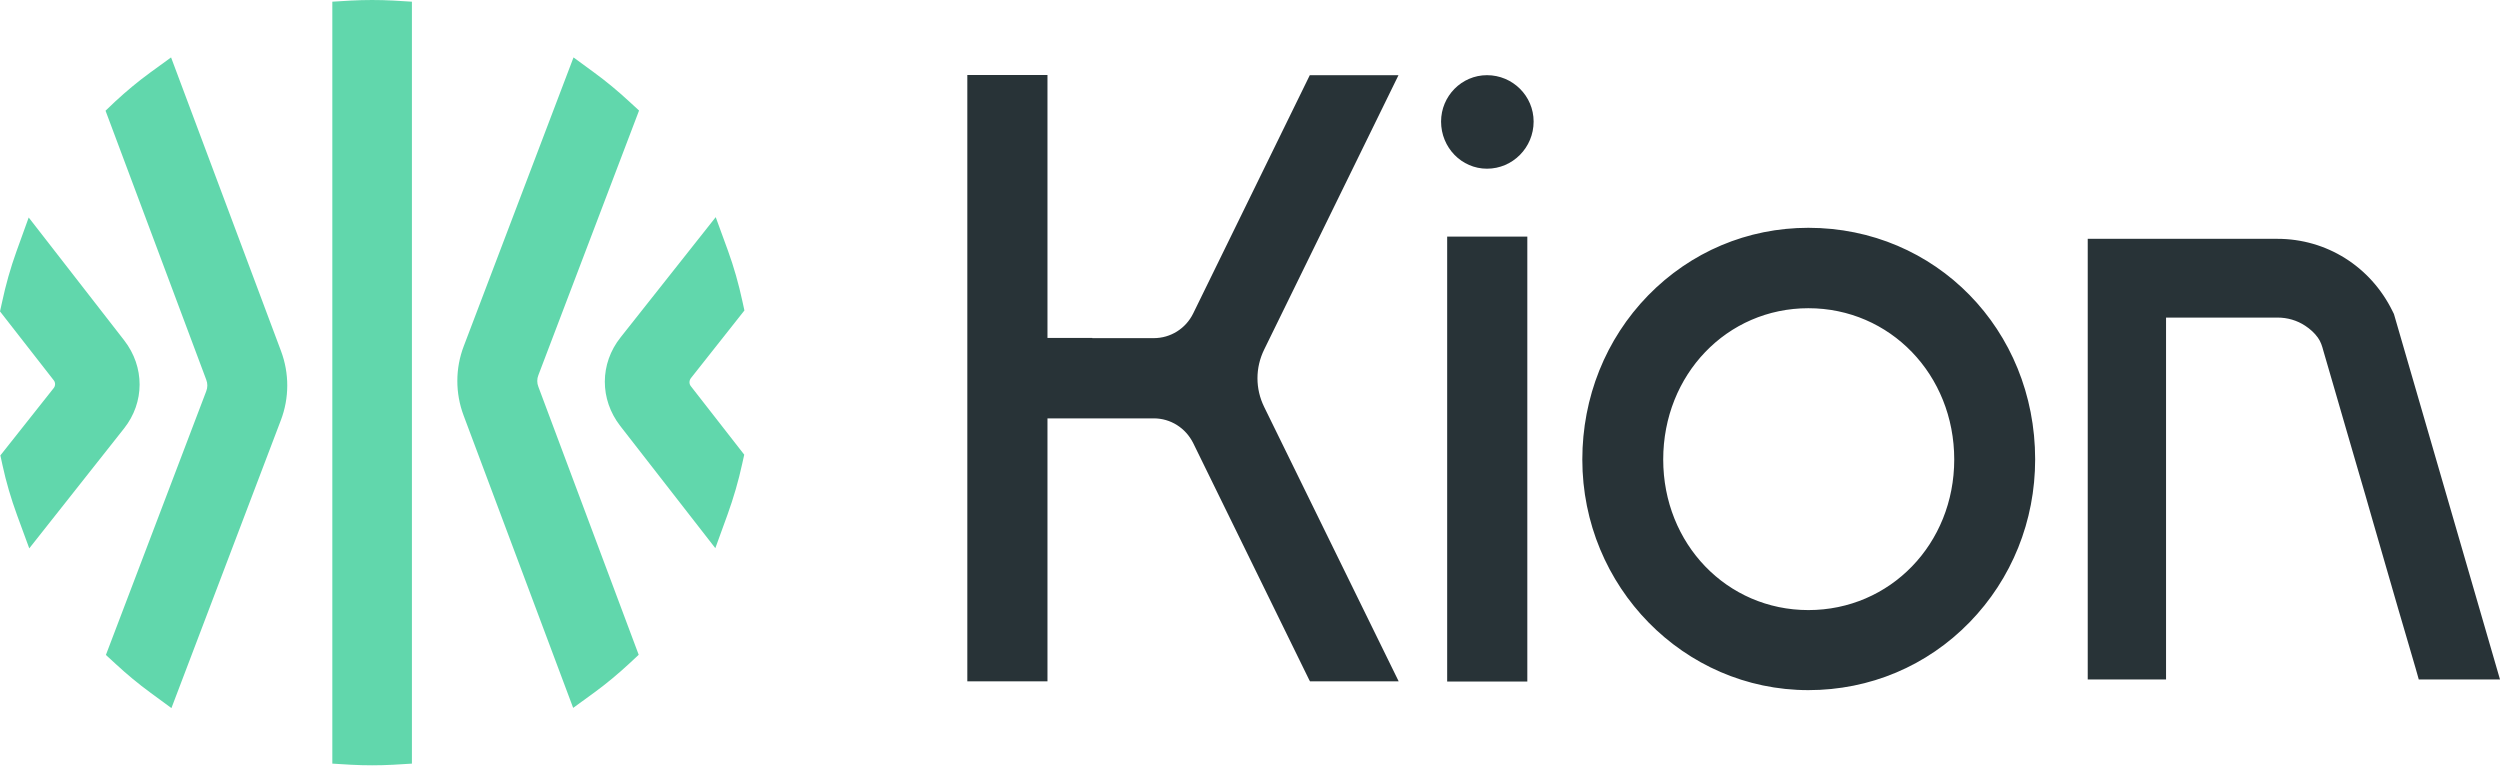
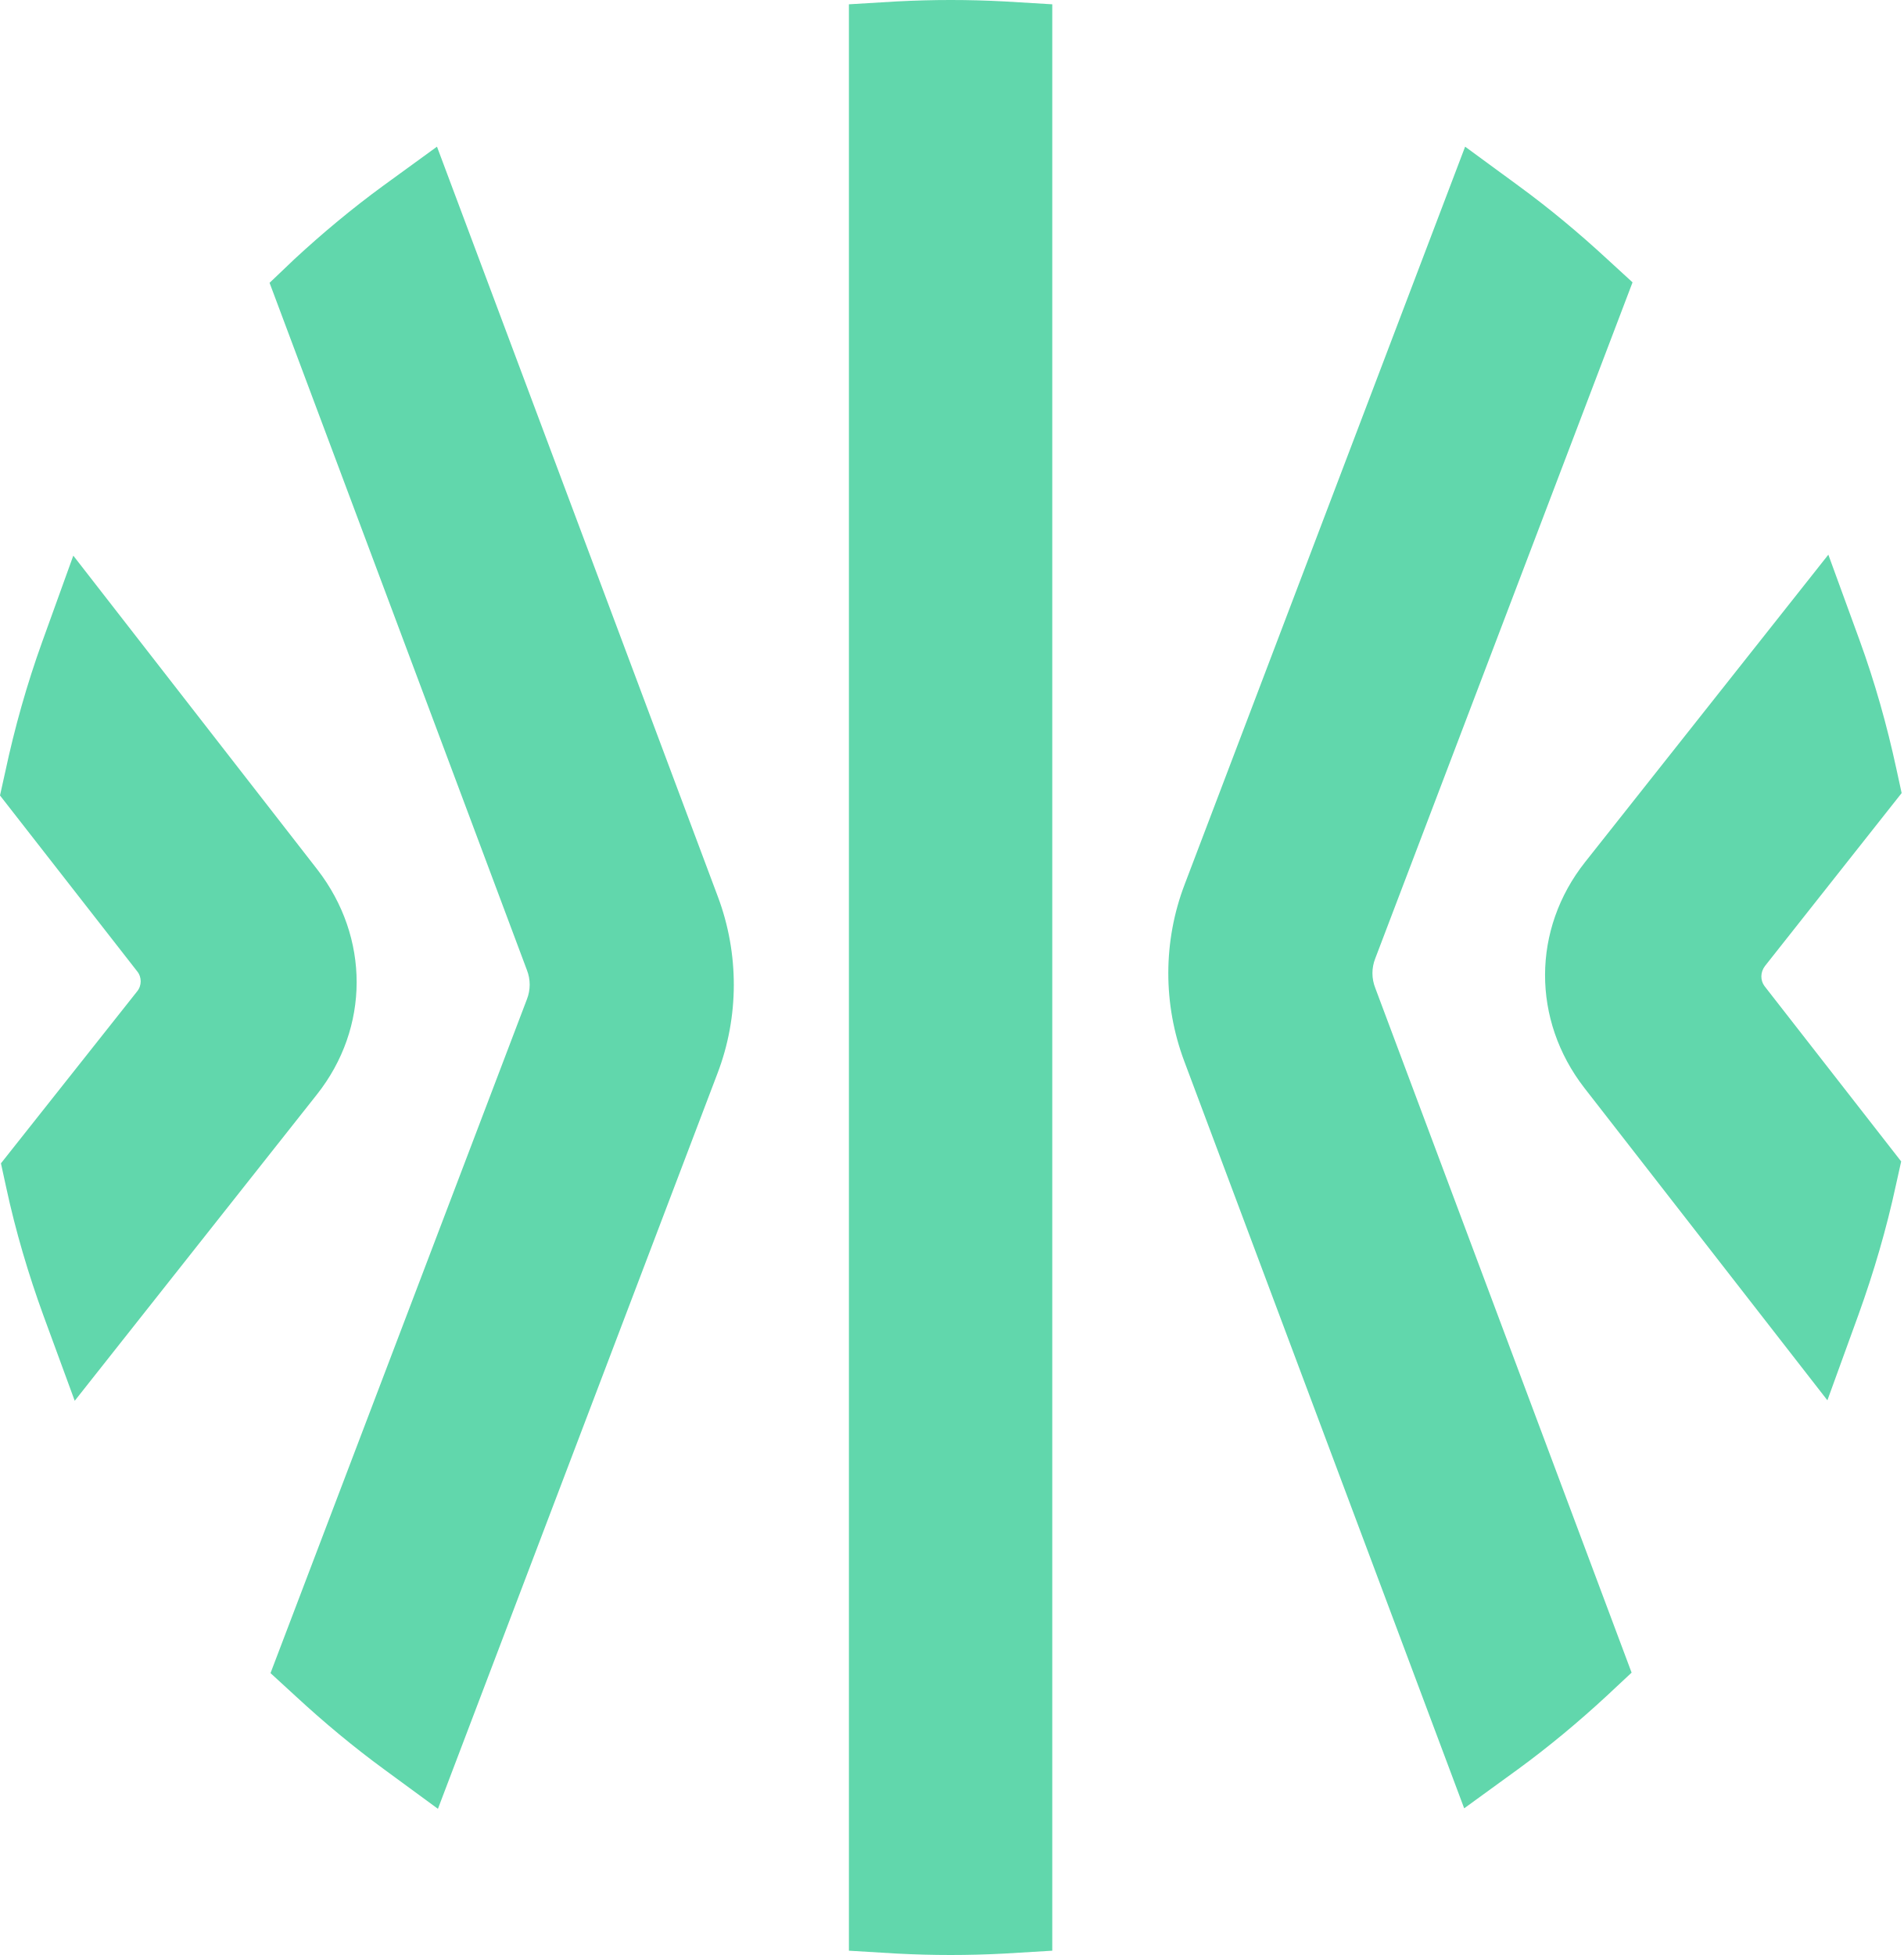
- <svg xmlns="http://www.w3.org/2000/svg" width="98" height="30" viewBox="0 0 98 30" fill="none">
-   <path fill-rule="evenodd" clip-rule="evenodd" d="M13.759 0.022L13.027 0.066V29.934L13.759 29.978C14.043 29.993 14.318 30 14.587 30C14.855 30 15.138 29.993 15.414 29.978L16.147 29.934V0.066L15.414 0.022C14.855 -0.007 14.325 -0.007 13.759 0.022ZM21.104 15.161C21.046 15.015 21.046 14.853 21.104 14.707L25.051 4.333L24.66 3.974C24.231 3.578 23.774 3.196 23.302 2.852L22.482 2.251L18.179 13.57C17.845 14.443 17.845 15.411 18.172 16.283L22.468 27.749L23.295 27.148C23.767 26.803 24.224 26.422 24.652 26.026L25.037 25.667L21.104 15.161ZM4.869 13.343L1.125 8.526L0.646 9.853C0.414 10.498 0.225 11.166 0.08 11.848L0 12.207L2.105 14.905C2.177 14.993 2.177 15.125 2.105 15.213L0.015 17.852L0.094 18.218C0.239 18.893 0.435 19.553 0.668 20.191L1.147 21.496L4.862 16.796C5.675 15.77 5.675 14.384 4.869 13.343ZM29.181 12.17L27.083 14.824C27.011 14.919 27.011 15.044 27.076 15.132L29.174 17.823L29.094 18.182C28.948 18.856 28.753 19.523 28.52 20.169L28.041 21.488L24.311 16.694C23.506 15.652 23.506 14.259 24.326 13.226L28.056 8.512L28.535 9.824C28.767 10.462 28.956 11.129 29.101 11.803L29.181 12.17ZM5.878 2.852L6.706 2.251L11.016 13.761C11.343 14.633 11.343 15.601 11.009 16.474L6.72 27.757L5.9 27.155C5.428 26.811 4.971 26.43 4.543 26.034L4.151 25.674L8.084 15.337C8.142 15.191 8.142 15.029 8.084 14.883L4.137 4.34L4.521 3.974C4.949 3.578 5.407 3.196 5.878 2.852Z" fill="#61D7AC" />
-   <path fill-rule="evenodd" clip-rule="evenodd" d="M42.818 13.248H41.061V2.94H37.919V26.708H41.061V16.4H42.818H44.334H45.227C45.887 16.4 46.475 16.774 46.773 17.368L51.316 26.642L51.352 26.708H54.828L49.559 15.96C49.204 15.242 49.204 14.414 49.559 13.695L54.821 2.947H51.344L46.773 12.287C46.482 12.881 45.887 13.255 45.227 13.255H44.334H42.818V13.248ZM84.909 26.628V12.449H89.284C89.669 12.449 90.046 12.559 90.366 12.771C90.555 12.896 90.729 13.05 90.859 13.233C90.975 13.394 91.026 13.563 91.077 13.754L91.186 14.128L91.512 15.249L91.513 15.252L91.513 15.252C91.658 15.75 91.803 16.247 91.948 16.752C92.031 17.042 92.117 17.333 92.202 17.625C92.287 17.916 92.372 18.207 92.456 18.497C92.637 19.113 92.819 19.736 92.993 20.352C93.08 20.656 93.169 20.962 93.258 21.268C93.347 21.574 93.436 21.881 93.523 22.185C93.602 22.462 93.683 22.741 93.765 23.02L93.765 23.021L93.765 23.022L93.766 23.024L93.766 23.025L93.766 23.025C93.848 23.305 93.929 23.585 94.009 23.864C94.078 24.095 94.145 24.326 94.212 24.556C94.279 24.787 94.346 25.018 94.415 25.249L94.698 26.217C94.716 26.287 94.736 26.355 94.756 26.422C94.776 26.49 94.796 26.558 94.814 26.628V26.635H98L93.842 12.309L93.784 12.192C92.927 10.447 91.2 9.362 89.277 9.362H81.839V26.635H84.909V26.628ZM58.29 6.613C57.295 6.613 56.49 5.785 56.49 4.765C56.49 3.768 57.295 2.947 58.29 2.947C59.298 2.947 60.118 3.761 60.118 4.765C60.118 5.785 59.298 6.613 58.29 6.613ZM59.871 9.274H56.729V26.716H59.871V9.274ZM70.888 27.053C66.004 27.053 62.027 22.999 62.027 18.013C62.027 15.579 62.941 13.292 64.603 11.584C66.272 9.875 68.5 8.93 70.888 8.93C75.873 8.93 79.778 12.918 79.778 18.006C79.778 20.425 78.863 22.691 77.209 24.392C75.539 26.107 73.297 27.053 70.888 27.053ZM70.888 23.915C74.095 23.915 76.606 21.32 76.606 18.013C76.606 14.685 74.088 12.082 70.888 12.082C67.695 12.082 65.198 14.685 65.198 18.013C65.198 21.32 67.695 23.915 70.888 23.915Z" fill="#283337" />
+ <svg xmlns="http://www.w3.org/2000/svg" width="186" height="191" viewBox="0 0 186 191" fill="none">
+   <path fill-rule="evenodd" clip-rule="evenodd" d="M87.611 0.14L82.944 0.42V190.58L87.611 190.86C89.413 190.954 91.169 191 92.879 191C94.589 191 96.391 190.954 98.146 190.86L102.814 190.58V0.42L98.146 0.14C94.589 -0.047 91.215 -0.047 87.611 0.14ZM134.374 96.527C134.004 95.593 134.004 94.566 134.374 93.633L159.511 27.585L157.016 25.298C154.29 22.778 151.379 20.351 148.375 18.157L143.153 14.329L115.752 86.398C113.626 91.953 113.626 98.114 115.706 103.668L143.061 176.67L148.329 172.843C151.332 170.649 154.243 168.222 156.97 165.701L159.419 163.414L134.374 96.527ZM31.006 84.951L7.162 54.285L4.113 62.733C2.634 66.841 1.432 71.088 0.508 75.429L0 77.716L13.4 94.893C13.862 95.454 13.862 96.293 13.4 96.854L0.092 113.657L0.601 115.991C1.525 120.285 2.772 124.486 4.251 128.547L7.301 136.855L30.959 106.936C36.135 100.401 36.135 91.579 31.006 84.951ZM185.804 77.482L172.449 94.379C171.988 94.986 171.988 95.779 172.404 96.34L185.758 113.47L185.249 115.757C184.325 120.052 183.078 124.299 181.599 128.407L178.549 136.808L154.798 106.282C149.669 99.654 149.669 90.785 154.89 84.204L178.642 54.191L181.691 62.546C183.17 66.607 184.372 70.855 185.296 75.149L185.804 77.482ZM37.429 18.157L42.696 14.329L70.144 87.612C72.224 93.166 72.224 99.327 70.098 104.882L42.789 176.717L37.567 172.889C34.564 170.695 31.653 168.268 28.926 165.748L26.431 163.46L51.476 97.647C51.846 96.713 51.846 95.686 51.476 94.753L26.339 27.632L28.788 25.298C31.514 22.778 34.425 20.351 37.429 18.157Z" fill="#61D7AC" />
</svg>
